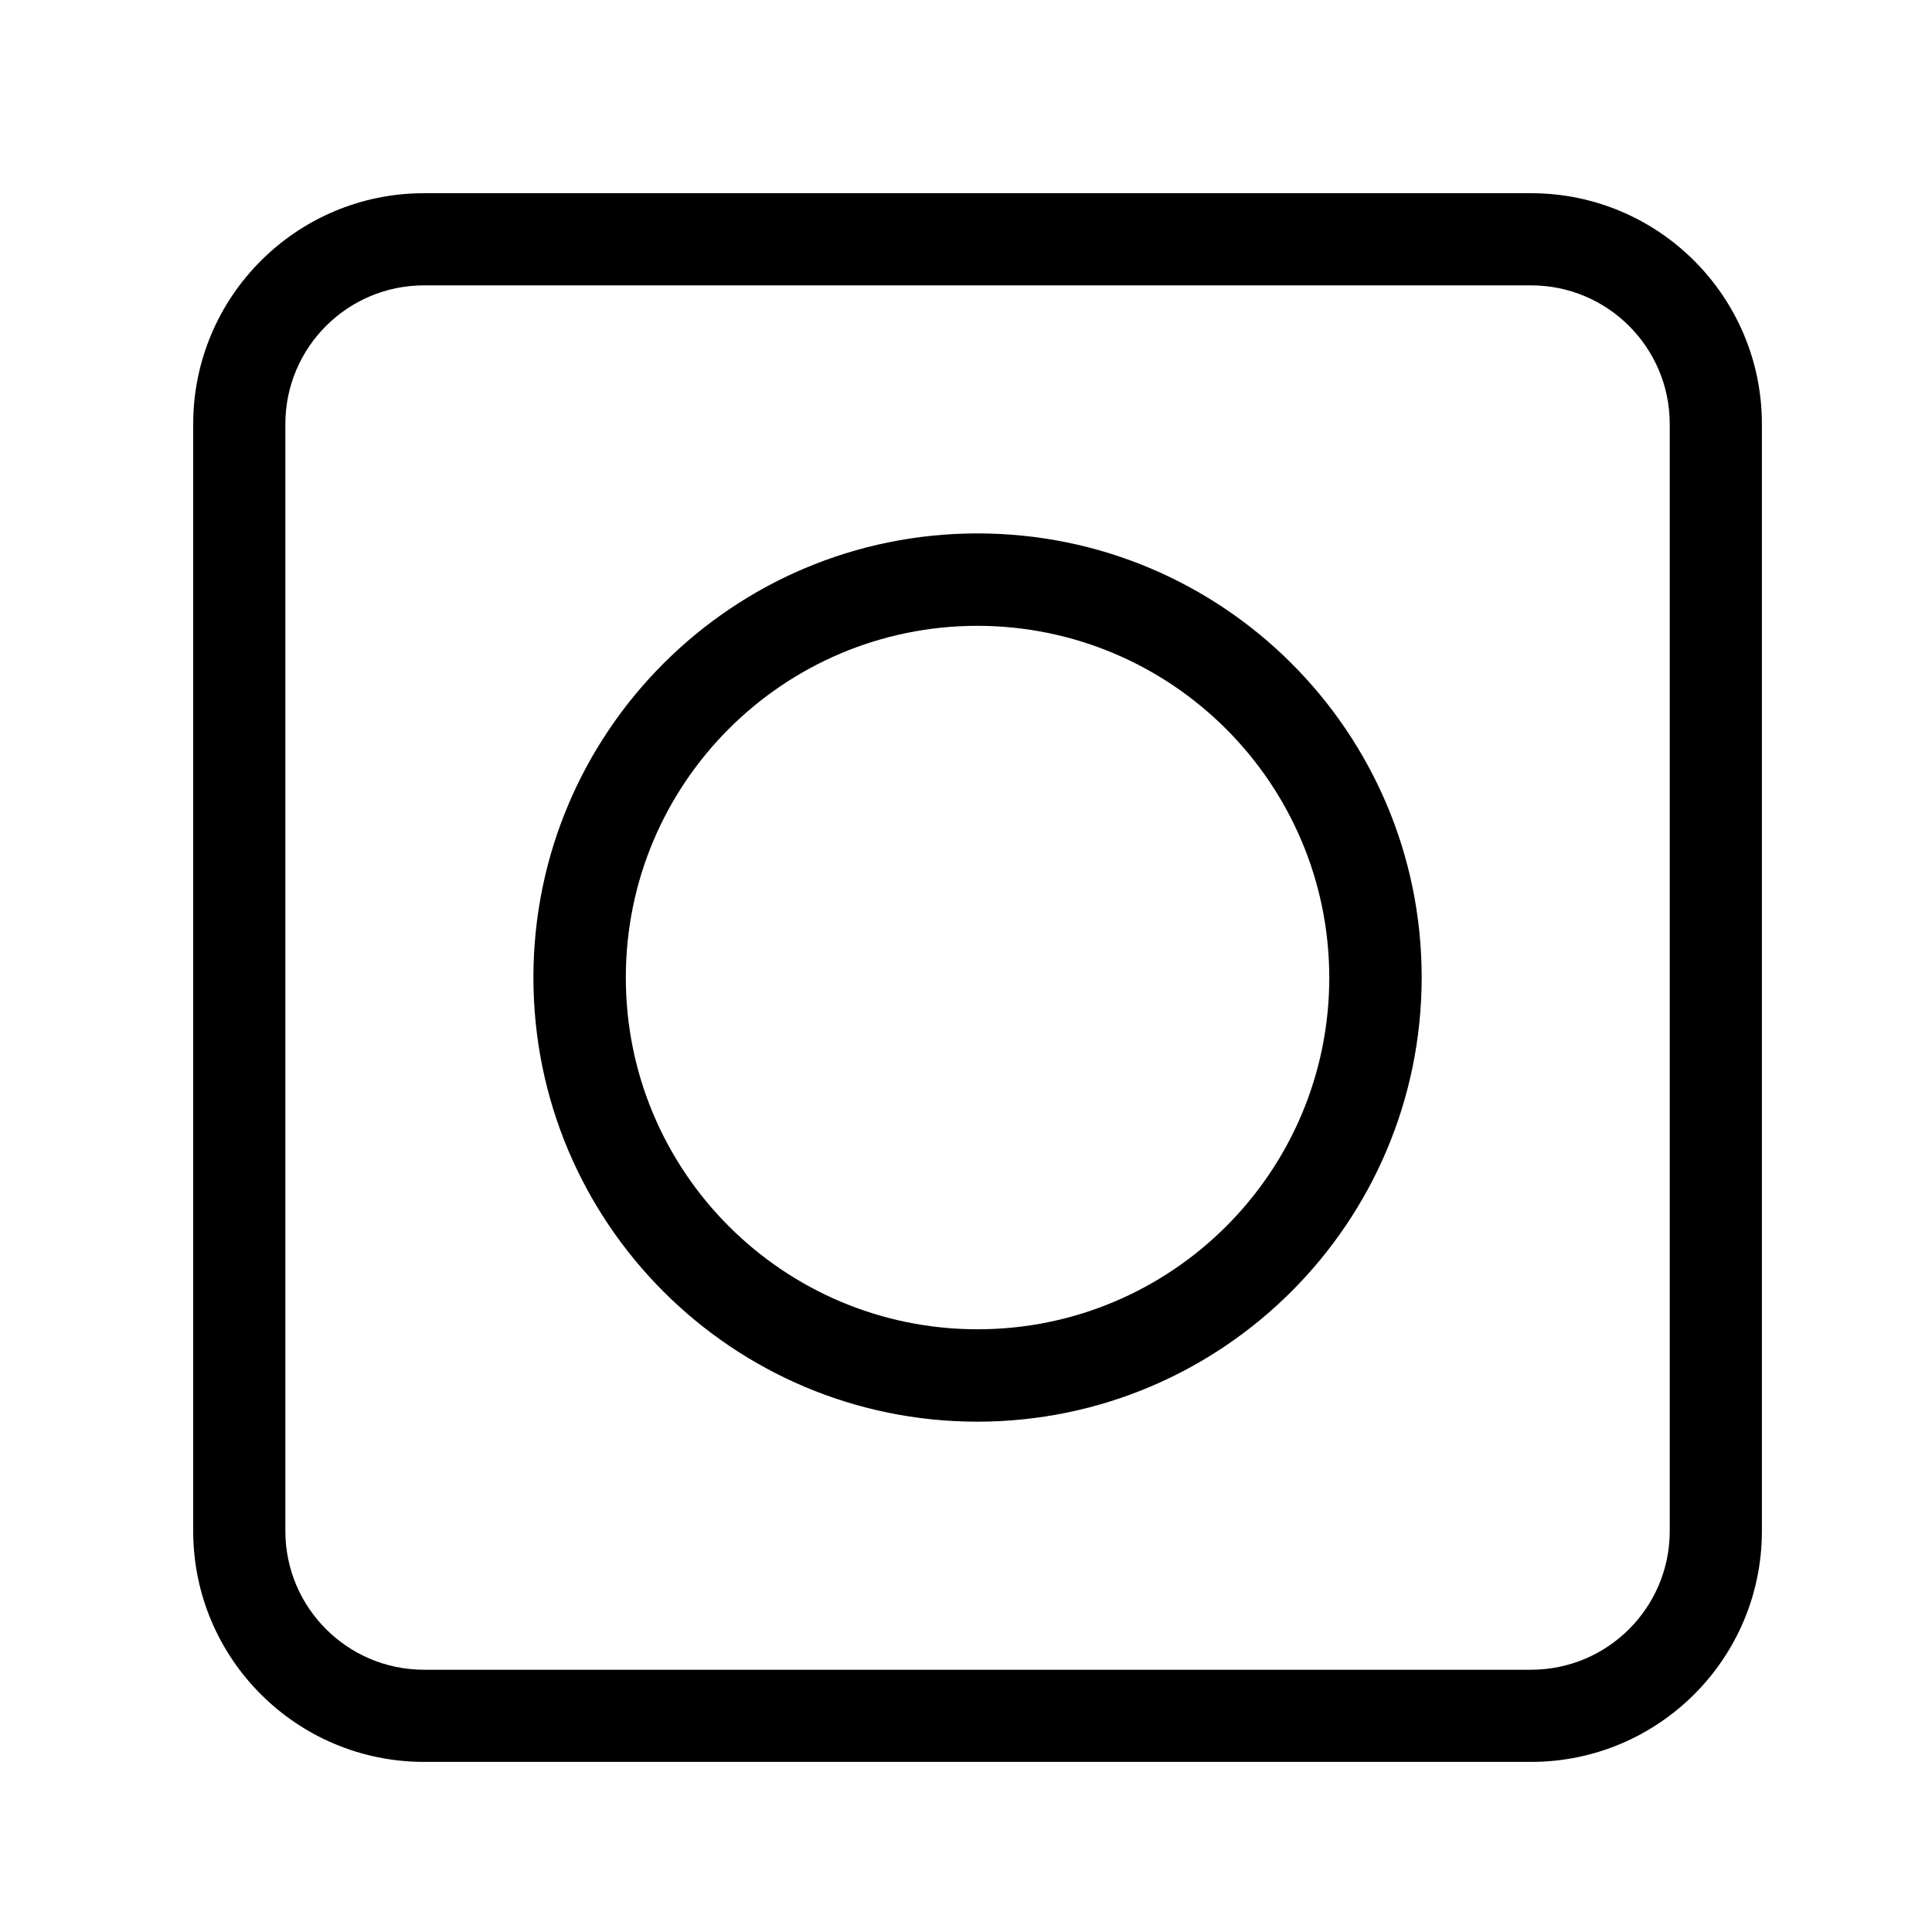
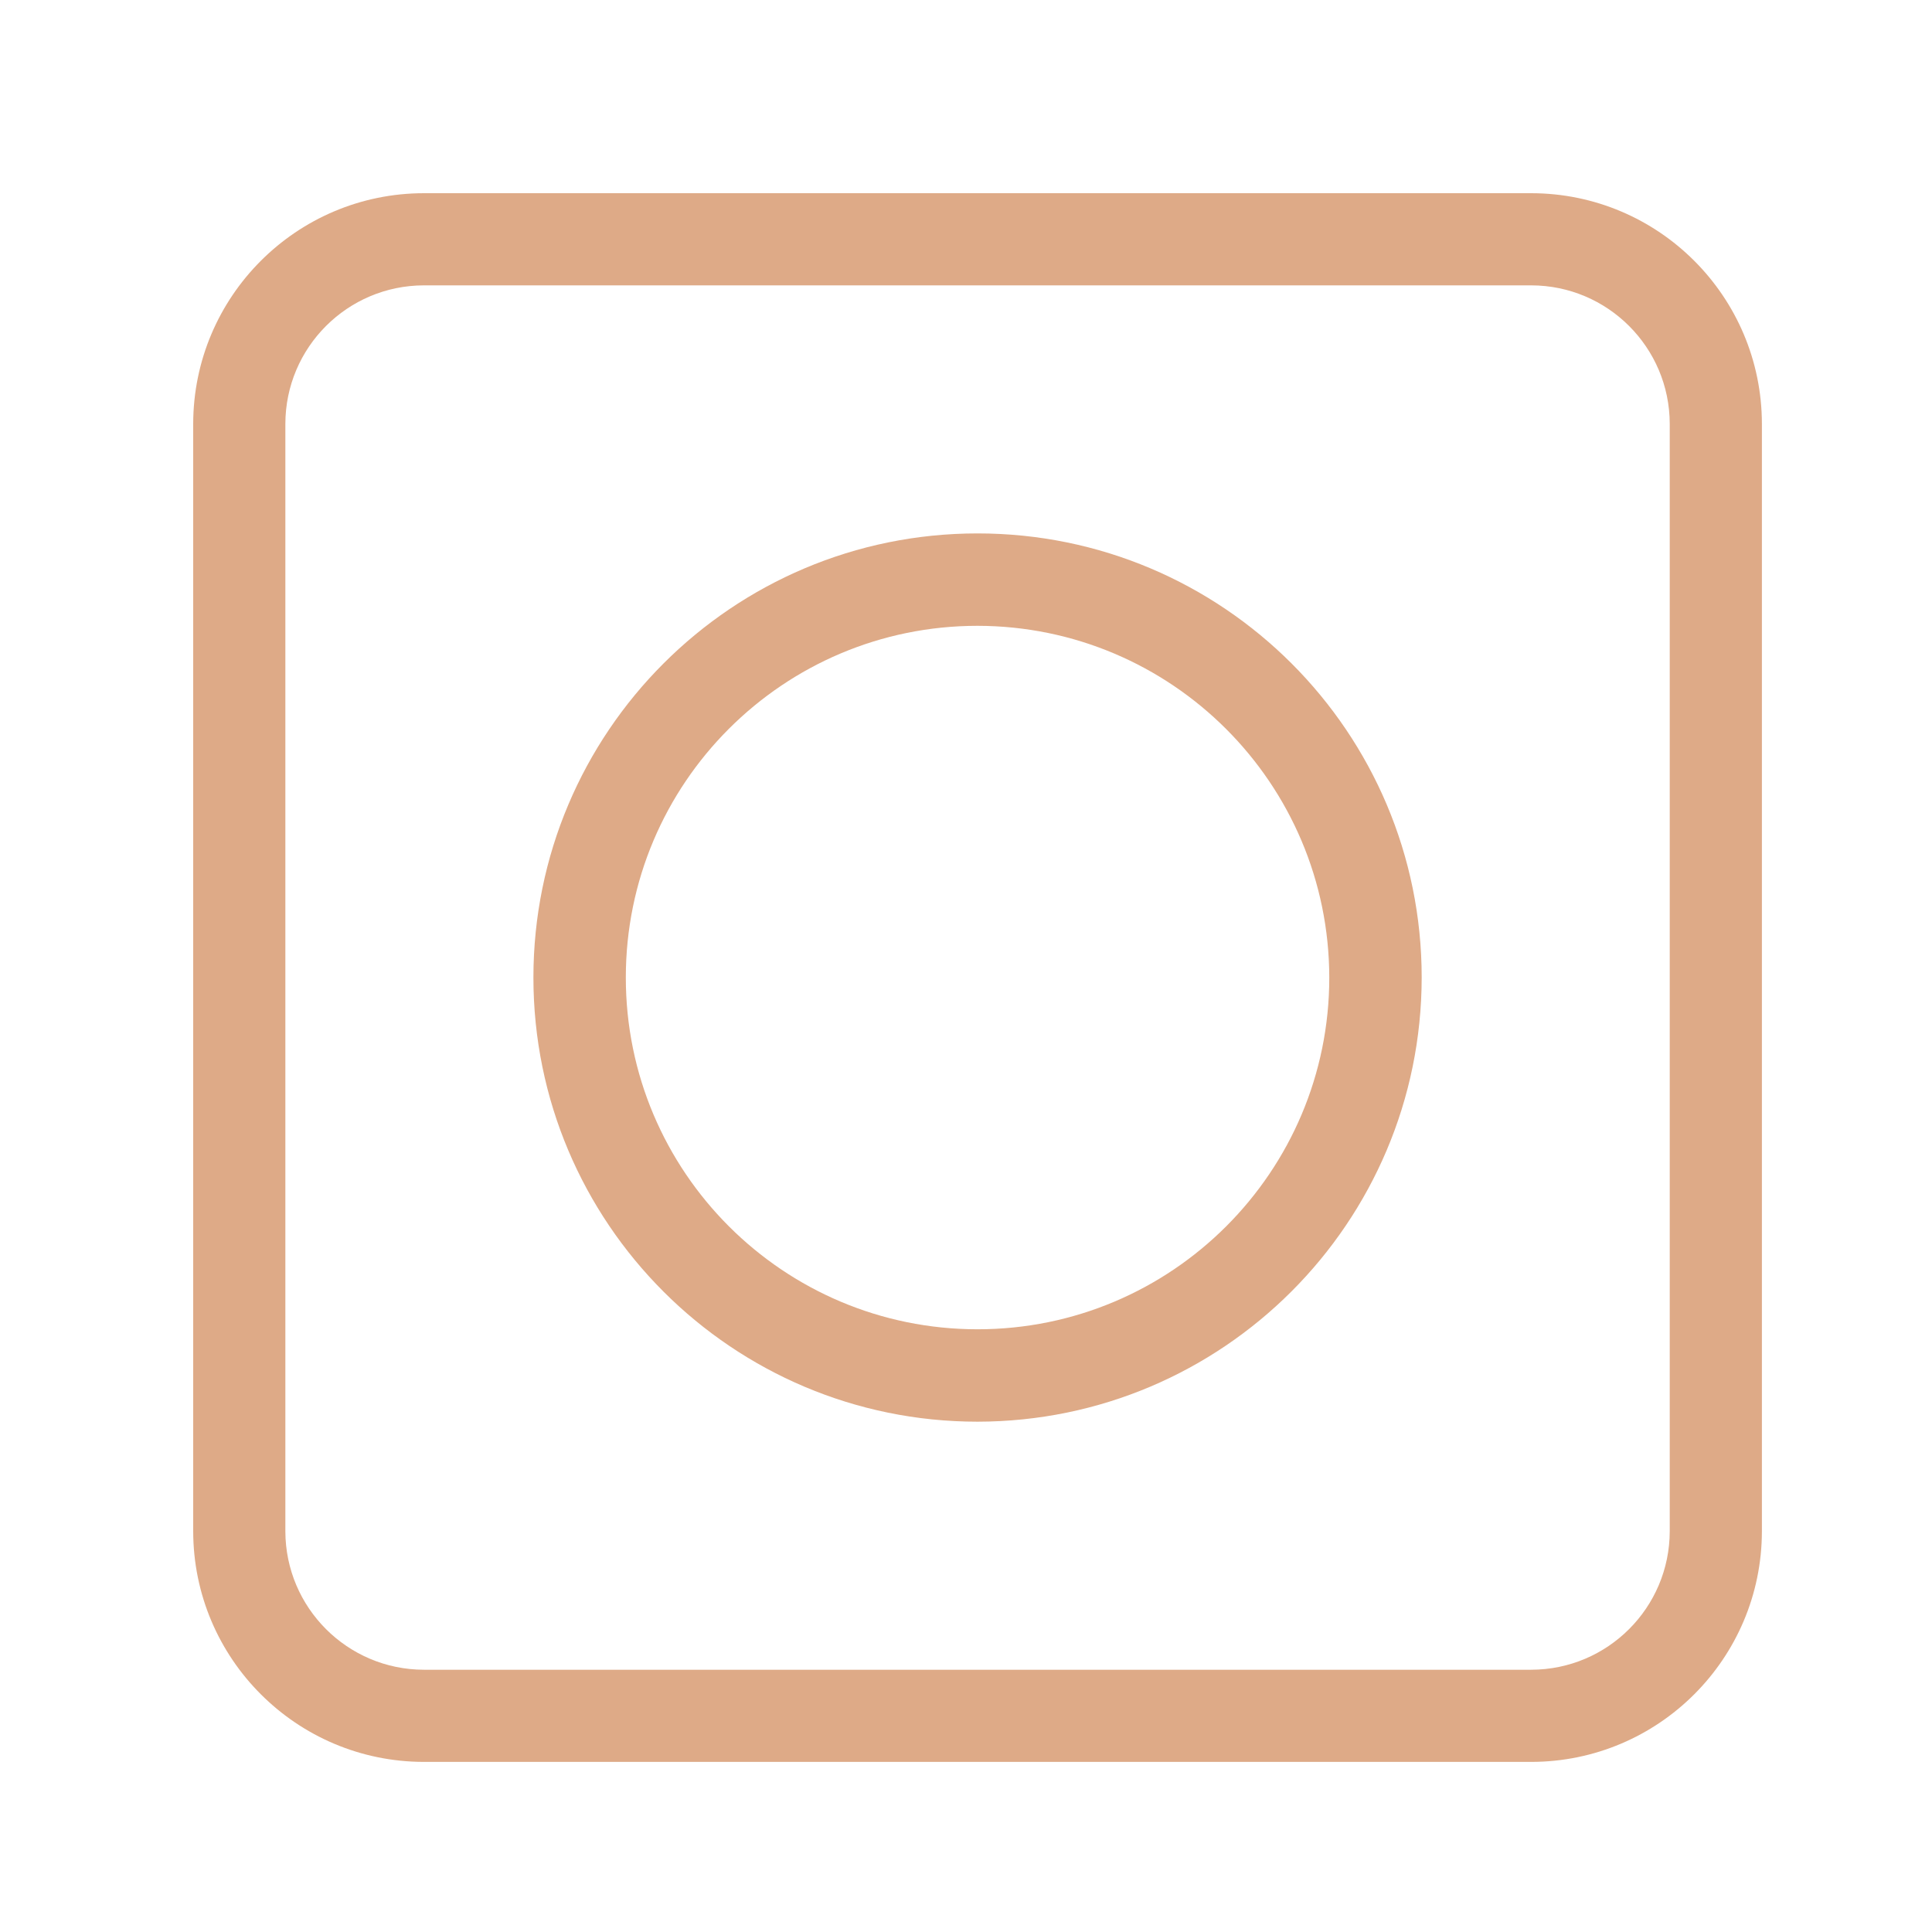
<svg xmlns="http://www.w3.org/2000/svg" id="svg3753" version="1.1" viewBox="0 0 100 100" height="100" width="100">
  <defs id="defs3757" />
-   <g transform="matrix(1.268684,0,0,1.268684,10,10)" data-name="Layer 2" id="g3745" style="fill:#000000">
-     <g data-name="Layer 1" id="g3743">
-       <path d="M 32,50.12 A 18.12,18.12 0 1 1 50.12,32 18.14,18.14 0 0 1 32,50.12 Z M 32,17.65 A 14.35,14.35 0 1 0 46.35,32 14.37,14.37 0 0 0 32,17.65 Z" id="path3739" />
-       <path d="M 54.59,64 H 9.41 A 9.42,9.42 0 0 1 0,54.59 V 9.41 A 9.42,9.42 0 0 1 9.41,0 H 54.59 A 9.42,9.42 0 0 1 64,9.41 V 54.59 A 9.42,9.42 0 0 1 54.59,64 Z M 9.41,3.76 A 5.66,5.66 0 0 0 3.76,9.41 v 45.18 a 5.66,5.66 0 0 0 5.65,5.65 h 45.18 a 5.66,5.66 0 0 0 5.65,-5.65 V 9.41 A 5.66,5.66 0 0 0 54.59,3.76 Z" id="path3741" />
+   <g transform="matrix(1.268684,0,0,1.268684,10,10)" data-name="Layer 2" id="g3745" style="fill:#deaa87">
+     <g data-name="Layer 1" id="g3743" style="fill:#deaa87">
+       <path d="M 32,50.12 A 18.12,18.12 0 1 1 50.12,32 18.14,18.14 0 0 1 32,50.12 Z M 32,17.65 A 14.35,14.35 0 1 0 46.35,32 14.37,14.37 0 0 0 32,17.65 Z" id="path3739" style="fill:#deaa87" />
+       <path d="M 54.59,64 H 9.41 A 9.42,9.42 0 0 1 0,54.59 V 9.41 A 9.42,9.42 0 0 1 9.41,0 H 54.59 A 9.42,9.42 0 0 1 64,9.41 V 54.59 A 9.42,9.42 0 0 1 54.59,64 Z M 9.41,3.76 A 5.66,5.66 0 0 0 3.76,9.41 v 45.18 a 5.66,5.66 0 0 0 5.65,5.65 h 45.18 a 5.66,5.66 0 0 0 5.65,-5.65 V 9.41 A 5.66,5.66 0 0 0 54.59,3.76 Z" id="path3741" style="fill:#deaa87" />
    </g>
  </g>
</svg>
